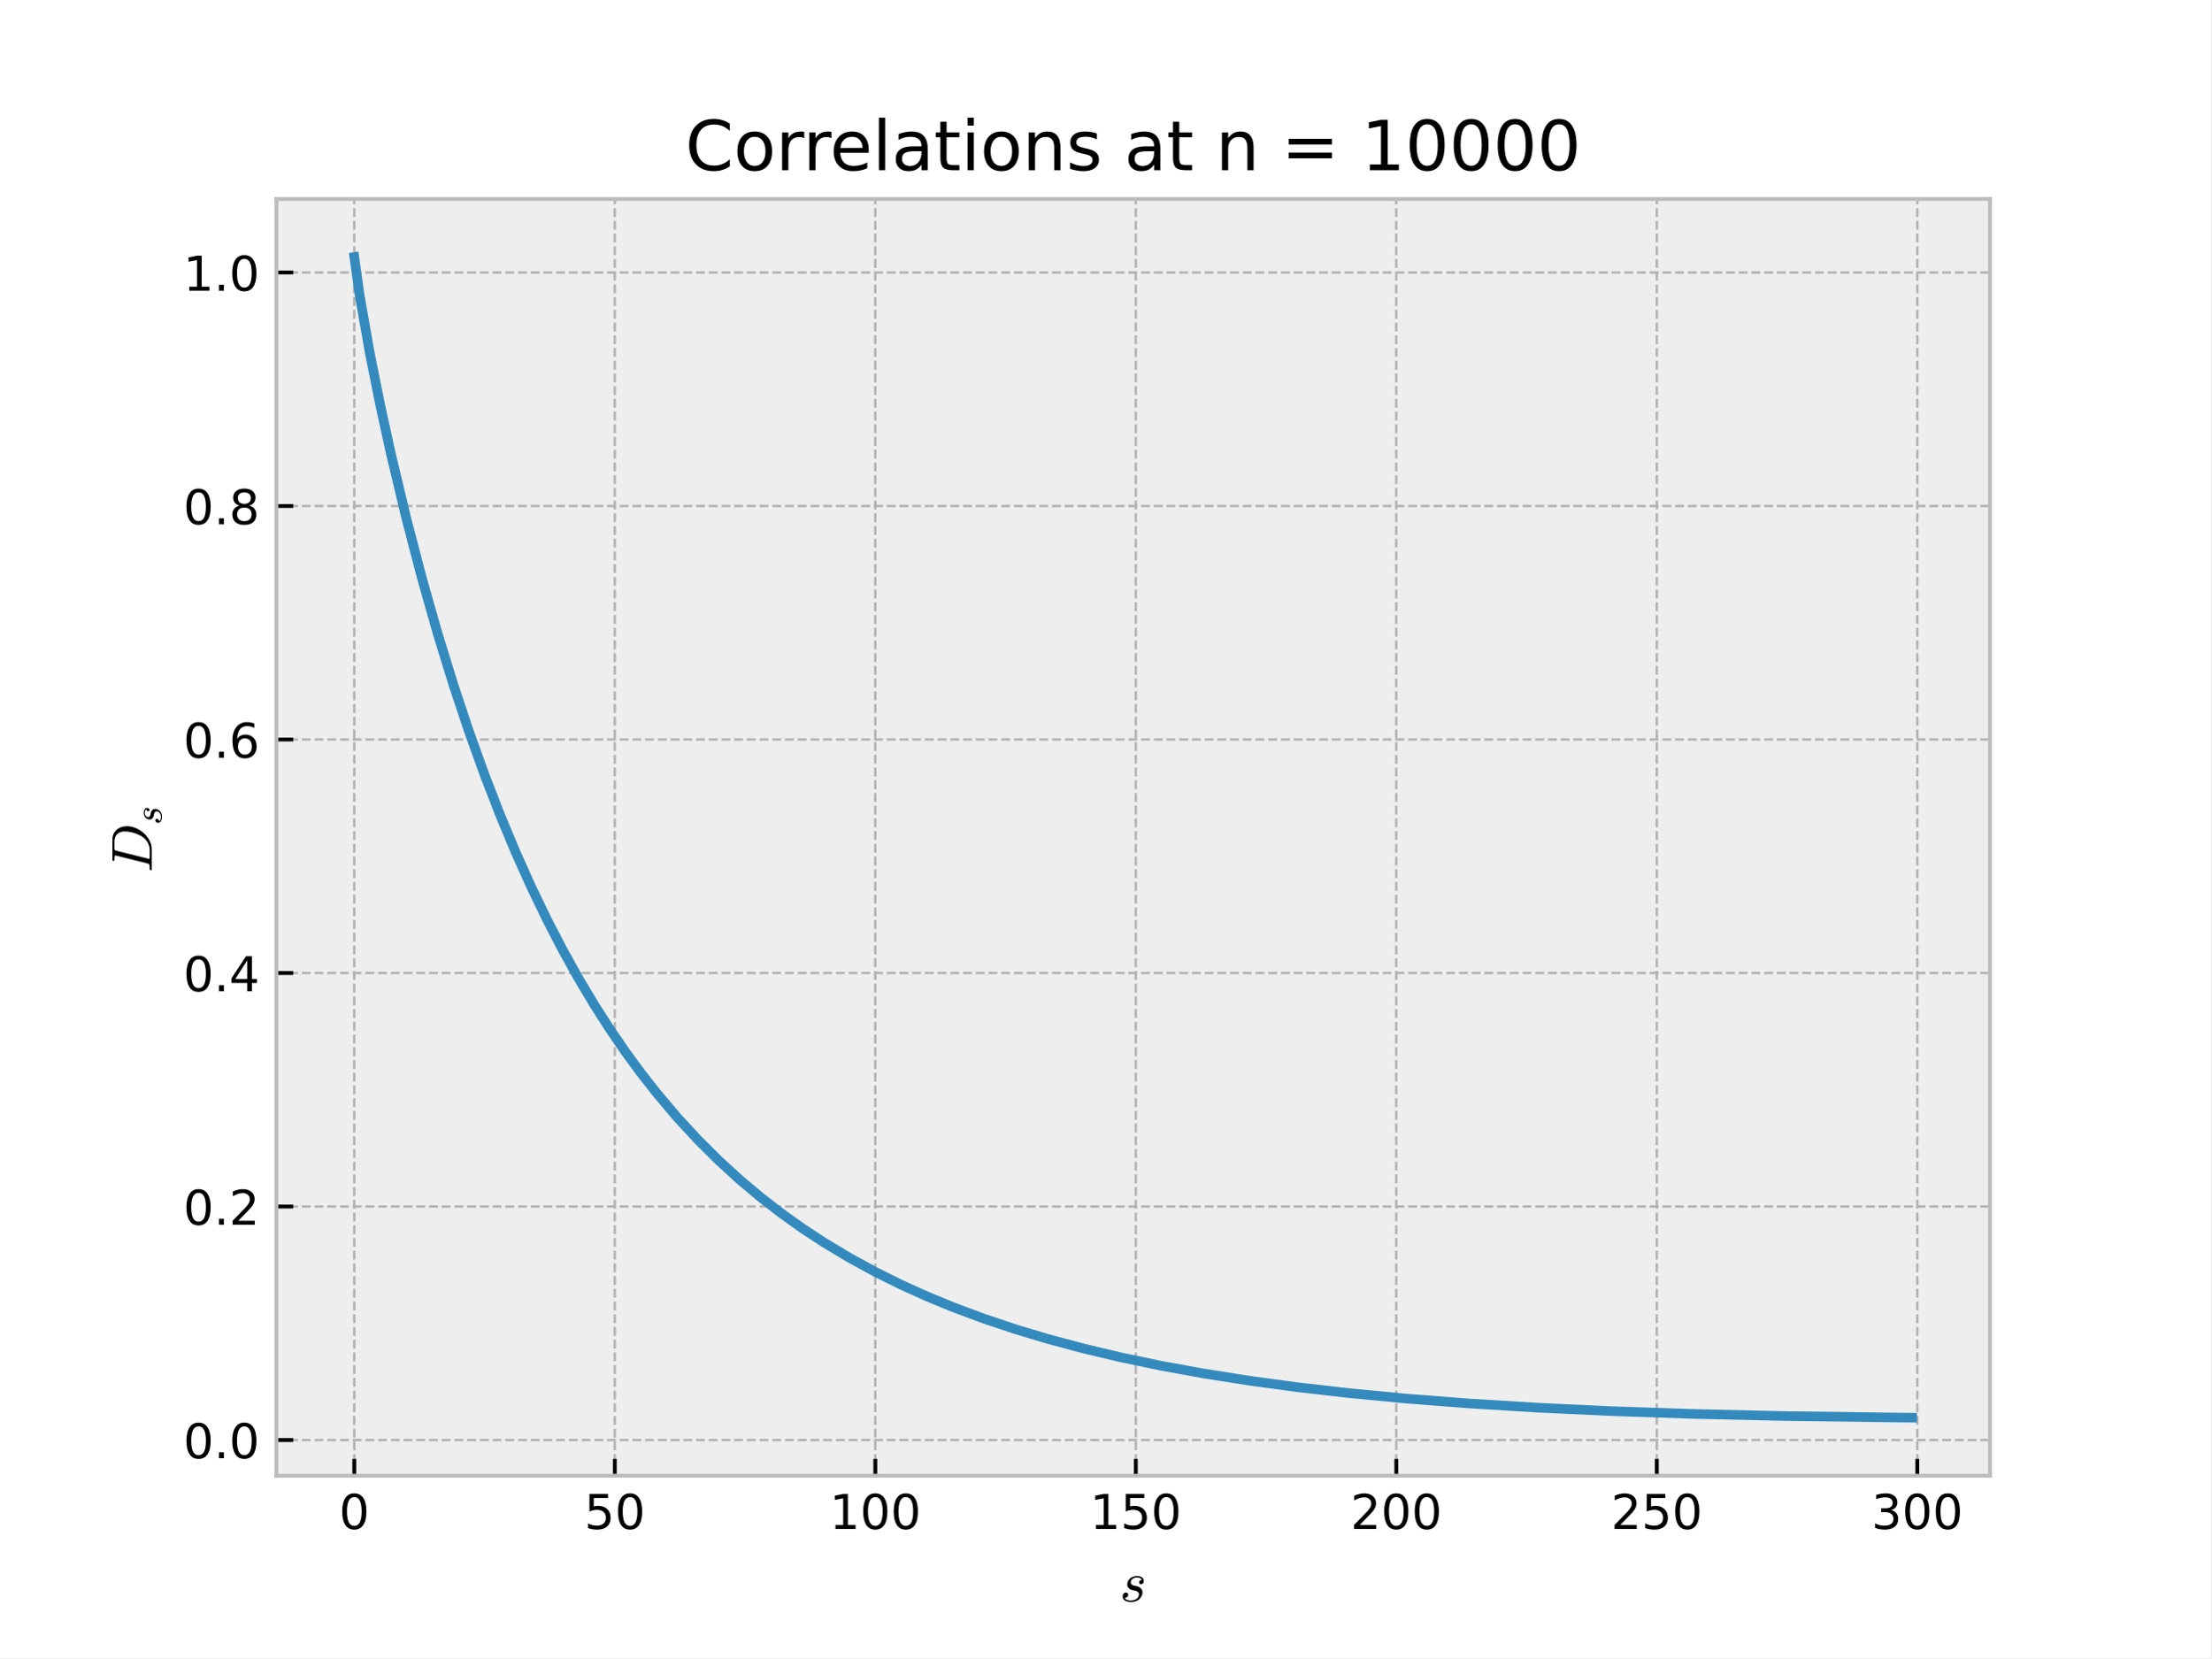
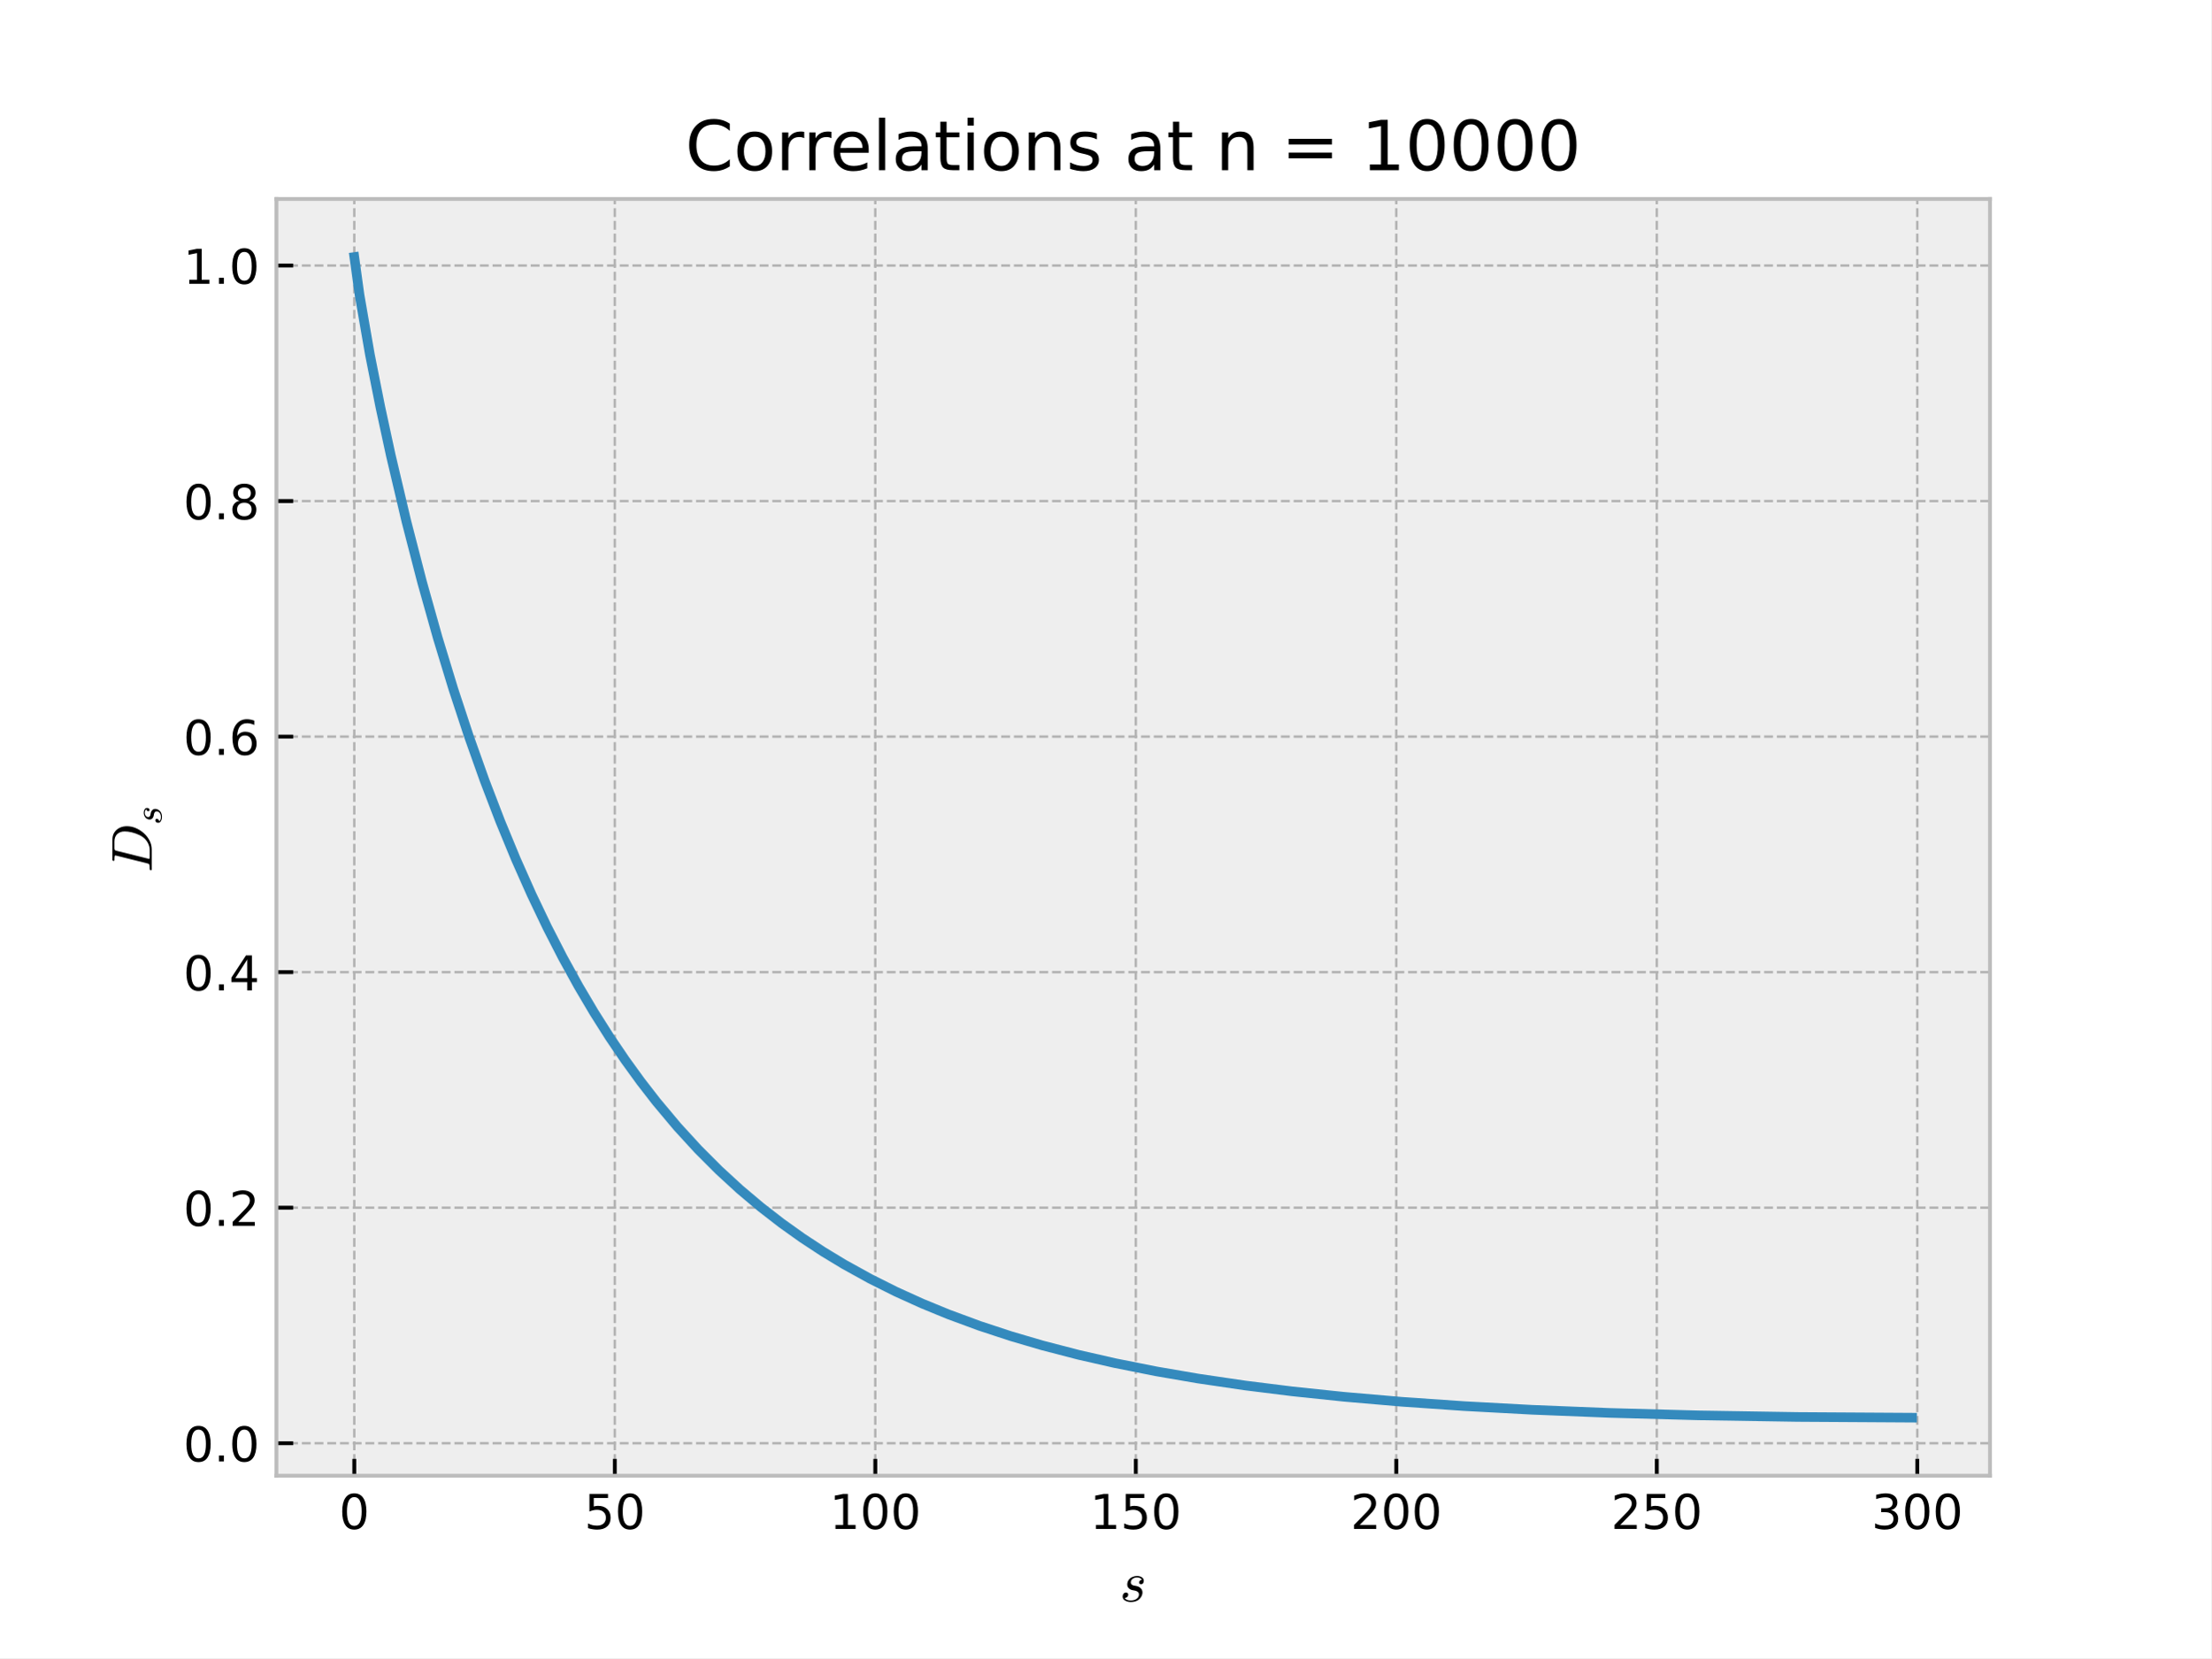
<svg xmlns="http://www.w3.org/2000/svg" xmlns:xlink="http://www.w3.org/1999/xlink" width="460.8pt" height="345.6pt" viewBox="0 0 460.8 345.6" version="1.1">
  <defs>
    <style type="text/css">*{stroke-linejoin: round; stroke-linecap: butt}</style>
  </defs>
  <g id="figure_1">
    <g id="patch_1">
      <path d="M 0 345.6  L 460.8 345.6  L 460.8 0  L 0 0  z " style="fill: #ffffff" />
    </g>
    <g id="axes_1">
      <g id="patch_2">
        <path d="M 57.6 307.584  L 414.72 307.584  L 414.72 41.472  L 57.6 41.472  z " style="fill: #eeeeee" />
      </g>
      <g id="matplotlib.axis_1">
        <g id="xtick_1">
          <g id="line2d_1">
-             <path d="M 73.833 307.584  L 73.833 41.472  " clip-path="url(#pfc2449b276)" style="fill: none; stroke-dasharray: 1.85,0.8; stroke-dashoffset: 0; stroke: #b2b2b2; stroke-width: 0.5" />
+             <path d="M 73.833 307.584  L 73.833 41.472  " clip-path="url(#pf0d243ee56)" style="fill: none; stroke-dasharray: 1.85,0.8; stroke-dashoffset: 0; stroke: #b2b2b2; stroke-width: 0.5" />
          </g>
          <g id="line2d_2">
            <defs>
-               <path id="m87b66671cf" d="M 0 0  L 0 -3.5  " style="stroke: #000000; stroke-width: 0.8" />
+               <path id="md43a0b402d" d="M 0 0  L 0 -3.5  " style="stroke: #000000; stroke-width: 0.8" />
            </defs>
            <g>
-               <use xlink:href="#m87b66671cf" x="73.833" y="307.584" style="stroke: #000000; stroke-width: 0.8" />
+               <use xlink:href="#md43a0b402d" x="73.833" y="307.584" style="stroke: #000000; stroke-width: 0.8" />
            </g>
          </g>
          <g id="text_1">
            <g transform="translate(70.65148 318.6824) scale(0.1 -0.1)">
              <defs>
                <path id="DejaVuSans-30" d="M 2034 4250  Q 1547 4250 1301 3770  Q 1056 3291 1056 2328  Q 1056 1369 1301 889  Q 1547 409 2034 409  Q 2525 409 2770 889  Q 3016 1369 3016 2328  Q 3016 3291 2770 3770  Q 2525 4250 2034 4250  z M 2034 4750  Q 2819 4750 3233 4129  Q 3647 3509 3647 2328  Q 3647 1150 3233 529  Q 2819 -91 2034 -91  Q 1250 -91 836 529  Q 422 1150 422 2328  Q 422 3509 836 4129  Q 1250 4750 2034 4750  z " transform="scale(0.015625)" />
              </defs>
              <use xlink:href="#DejaVuSans-30" />
            </g>
          </g>
        </g>
        <g id="xtick_2">
          <g id="line2d_3">
-             <path d="M 128.123 307.584  L 128.123 41.472  " clip-path="url(#pfc2449b276)" style="fill: none; stroke-dasharray: 1.85,0.8; stroke-dashoffset: 0; stroke: #b2b2b2; stroke-width: 0.5" />
+             <path d="M 128.123 307.584  L 128.123 41.472  " clip-path="url(#pf0d243ee56)" style="fill: none; stroke-dasharray: 1.85,0.8; stroke-dashoffset: 0; stroke: #b2b2b2; stroke-width: 0.5" />
          </g>
          <g id="line2d_4">
            <g>
-               <use xlink:href="#m87b66671cf" x="128.123" y="307.584" style="stroke: #000000; stroke-width: 0.8" />
+               <use xlink:href="#md43a0b402d" x="128.123" y="307.584" style="stroke: #000000; stroke-width: 0.8" />
            </g>
          </g>
          <g id="text_2">
            <g transform="translate(121.7603 318.6824) scale(0.1 -0.1)">
              <defs>
                <path id="DejaVuSans-35" d="M 691 4666  L 3169 4666  L 3169 4134  L 1269 4134  L 1269 2991  Q 1406 3038 1543 3061  Q 1681 3084 1819 3084  Q 2600 3084 3056 2656  Q 3513 2228 3513 1497  Q 3513 744 3044 326  Q 2575 -91 1722 -91  Q 1428 -91 1123 -41  Q 819 9 494 109  L 494 744  Q 775 591 1075 516  Q 1375 441 1709 441  Q 2250 441 2565 725  Q 2881 1009 2881 1497  Q 2881 1984 2565 2268  Q 2250 2553 1709 2553  Q 1456 2553 1204 2497  Q 953 2441 691 2322  L 691 4666  z " transform="scale(0.015625)" />
              </defs>
              <use xlink:href="#DejaVuSans-35" />
              <use xlink:href="#DejaVuSans-30" x="63.623" />
            </g>
          </g>
        </g>
        <g id="xtick_3">
          <g id="line2d_5">
-             <path d="M 182.413 307.584  L 182.413 41.472  " clip-path="url(#pfc2449b276)" style="fill: none; stroke-dasharray: 1.85,0.8; stroke-dashoffset: 0; stroke: #b2b2b2; stroke-width: 0.5" />
+             <path d="M 182.413 307.584  L 182.413 41.472  " clip-path="url(#pf0d243ee56)" style="fill: none; stroke-dasharray: 1.85,0.8; stroke-dashoffset: 0; stroke: #b2b2b2; stroke-width: 0.5" />
          </g>
          <g id="line2d_6">
            <g>
-               <use xlink:href="#m87b66671cf" x="182.413" y="307.584" style="stroke: #000000; stroke-width: 0.8" />
+               <use xlink:href="#md43a0b402d" x="182.413" y="307.584" style="stroke: #000000; stroke-width: 0.8" />
            </g>
          </g>
          <g id="text_3">
            <g transform="translate(172.8691 318.6824) scale(0.1 -0.1)">
              <defs>
                <path id="DejaVuSans-31" d="M 794 531  L 1825 531  L 1825 4091  L 703 3866  L 703 4441  L 1819 4666  L 2450 4666  L 2450 531  L 3481 531  L 3481 0  L 794 0  L 794 531  z " transform="scale(0.015625)" />
              </defs>
              <use xlink:href="#DejaVuSans-31" />
              <use xlink:href="#DejaVuSans-30" x="63.623" />
              <use xlink:href="#DejaVuSans-30" x="127.246" />
            </g>
          </g>
        </g>
        <g id="xtick_4">
          <g id="line2d_7">
-             <path d="M 236.703 307.584  L 236.703 41.472  " clip-path="url(#pfc2449b276)" style="fill: none; stroke-dasharray: 1.85,0.8; stroke-dashoffset: 0; stroke: #b2b2b2; stroke-width: 0.5" />
+             <path d="M 236.703 307.584  L 236.703 41.472  " clip-path="url(#pf0d243ee56)" style="fill: none; stroke-dasharray: 1.85,0.8; stroke-dashoffset: 0; stroke: #b2b2b2; stroke-width: 0.5" />
          </g>
          <g id="line2d_8">
            <g>
-               <use xlink:href="#m87b66671cf" x="236.703" y="307.584" style="stroke: #000000; stroke-width: 0.8" />
+               <use xlink:href="#md43a0b402d" x="236.703" y="307.584" style="stroke: #000000; stroke-width: 0.8" />
            </g>
          </g>
          <g id="text_4">
            <g transform="translate(227.1592 318.6824) scale(0.1 -0.1)">
              <use xlink:href="#DejaVuSans-31" />
              <use xlink:href="#DejaVuSans-35" x="63.623" />
              <use xlink:href="#DejaVuSans-30" x="127.246" />
            </g>
          </g>
        </g>
        <g id="xtick_5">
          <g id="line2d_9">
-             <path d="M 290.993 307.584  L 290.993 41.472  " clip-path="url(#pfc2449b276)" style="fill: none; stroke-dasharray: 1.85,0.8; stroke-dashoffset: 0; stroke: #b2b2b2; stroke-width: 0.5" />
+             <path d="M 290.993 307.584  L 290.993 41.472  " clip-path="url(#pf0d243ee56)" style="fill: none; stroke-dasharray: 1.85,0.8; stroke-dashoffset: 0; stroke: #b2b2b2; stroke-width: 0.5" />
          </g>
          <g id="line2d_10">
            <g>
-               <use xlink:href="#m87b66671cf" x="290.993" y="307.584" style="stroke: #000000; stroke-width: 0.8" />
+               <use xlink:href="#md43a0b402d" x="290.993" y="307.584" style="stroke: #000000; stroke-width: 0.8" />
            </g>
          </g>
          <g id="text_5">
            <g transform="translate(281.4492 318.6824) scale(0.1 -0.1)">
              <defs>
                <path id="DejaVuSans-32" d="M 1228 531  L 3431 531  L 3431 0  L 469 0  L 469 531  Q 828 903 1448 1529  Q 2069 2156 2228 2338  Q 2531 2678 2651 2914  Q 2772 3150 2772 3378  Q 2772 3750 2511 3984  Q 2250 4219 1831 4219  Q 1534 4219 1204 4116  Q 875 4013 500 3803  L 500 4441  Q 881 4594 1212 4672  Q 1544 4750 1819 4750  Q 2544 4750 2975 4387  Q 3406 4025 3406 3419  Q 3406 3131 3298 2873  Q 3191 2616 2906 2266  Q 2828 2175 2409 1742  Q 1991 1309 1228 531  z " transform="scale(0.015625)" />
              </defs>
              <use xlink:href="#DejaVuSans-32" />
              <use xlink:href="#DejaVuSans-30" x="63.623" />
              <use xlink:href="#DejaVuSans-30" x="127.246" />
            </g>
          </g>
        </g>
        <g id="xtick_6">
          <g id="line2d_11">
-             <path d="M 345.283 307.584  L 345.283 41.472  " clip-path="url(#pfc2449b276)" style="fill: none; stroke-dasharray: 1.85,0.8; stroke-dashoffset: 0; stroke: #b2b2b2; stroke-width: 0.5" />
+             <path d="M 345.283 307.584  L 345.283 41.472  " clip-path="url(#pf0d243ee56)" style="fill: none; stroke-dasharray: 1.85,0.8; stroke-dashoffset: 0; stroke: #b2b2b2; stroke-width: 0.5" />
          </g>
          <g id="line2d_12">
            <g>
-               <use xlink:href="#m87b66671cf" x="345.283" y="307.584" style="stroke: #000000; stroke-width: 0.8" />
+               <use xlink:href="#md43a0b402d" x="345.283" y="307.584" style="stroke: #000000; stroke-width: 0.8" />
            </g>
          </g>
          <g id="text_6">
            <g transform="translate(335.7393 318.6824) scale(0.1 -0.1)">
              <use xlink:href="#DejaVuSans-32" />
              <use xlink:href="#DejaVuSans-35" x="63.623" />
              <use xlink:href="#DejaVuSans-30" x="127.246" />
            </g>
          </g>
        </g>
        <g id="xtick_7">
          <g id="line2d_13">
-             <path d="M 399.573 307.584  L 399.573 41.472  " clip-path="url(#pfc2449b276)" style="fill: none; stroke-dasharray: 1.85,0.8; stroke-dashoffset: 0; stroke: #b2b2b2; stroke-width: 0.5" />
+             <path d="M 399.573 307.584  L 399.573 41.472  " clip-path="url(#pf0d243ee56)" style="fill: none; stroke-dasharray: 1.85,0.8; stroke-dashoffset: 0; stroke: #b2b2b2; stroke-width: 0.5" />
          </g>
          <g id="line2d_14">
            <g>
-               <use xlink:href="#m87b66671cf" x="399.573" y="307.584" style="stroke: #000000; stroke-width: 0.8" />
+               <use xlink:href="#md43a0b402d" x="399.573" y="307.584" style="stroke: #000000; stroke-width: 0.8" />
            </g>
          </g>
          <g id="text_7">
            <g transform="translate(390.0293 318.6824) scale(0.1 -0.1)">
              <defs>
                <path id="DejaVuSans-33" d="M 2597 2516  Q 3050 2419 3304 2112  Q 3559 1806 3559 1356  Q 3559 666 3084 287  Q 2609 -91 1734 -91  Q 1441 -91 1130 -33  Q 819 25 488 141  L 488 750  Q 750 597 1062 519  Q 1375 441 1716 441  Q 2309 441 2620 675  Q 2931 909 2931 1356  Q 2931 1769 2642 2001  Q 2353 2234 1838 2234  L 1294 2234  L 1294 2753  L 1863 2753  Q 2328 2753 2575 2939  Q 2822 3125 2822 3475  Q 2822 3834 2567 4026  Q 2313 4219 1838 4219  Q 1578 4219 1281 4162  Q 984 4106 628 3988  L 628 4550  Q 988 4650 1302 4700  Q 1616 4750 1894 4750  Q 2613 4750 3031 4423  Q 3450 4097 3450 3541  Q 3450 3153 3228 2886  Q 3006 2619 2597 2516  z " transform="scale(0.015625)" />
              </defs>
              <use xlink:href="#DejaVuSans-33" />
              <use xlink:href="#DejaVuSans-30" x="63.623" />
              <use xlink:href="#DejaVuSans-30" x="127.246" />
            </g>
          </g>
        </g>
        <g id="text_8">
          <g transform="translate(233.34 333.8802) scale(0.12 -0.12)">
            <defs>
              <path id="Cmmi10-73" d="M 556 391  Q 728 97 1247 97  Q 1472 97 1675 173  Q 1878 250 2011 403  Q 2144 556 2144 775  Q 2144 941 2025 1047  Q 1906 1153 1734 1191  L 1388 1259  Q 1150 1319 997 1481  Q 844 1644 844 1875  Q 844 2159 998 2378  Q 1153 2597 1406 2712  Q 1659 2828 1931 2828  Q 2222 2828 2451 2689  Q 2681 2550 2681 2278  Q 2681 2131 2598 2018  Q 2516 1906 2369 1906  Q 2284 1906 2223 1961  Q 2163 2016 2163 2100  Q 2163 2175 2205 2245  Q 2247 2316 2317 2358  Q 2388 2400 2463 2400  Q 2406 2538 2251 2600  Q 2097 2663 1919 2663  Q 1756 2663 1593 2597  Q 1431 2531 1332 2404  Q 1234 2278 1234 2106  Q 1234 1991 1315 1903  Q 1397 1816 1516 1778  L 1888 1703  Q 2066 1666 2214 1570  Q 2363 1475 2448 1329  Q 2534 1184 2534 997  Q 2534 759 2401 528  Q 2269 297 2075 159  Q 1734 -72 1241 -72  Q 900 -72 615 84  Q 331 241 331 550  Q 331 725 432 854  Q 534 984 709 984  Q 813 984 883 921  Q 953 859 953 756  Q 953 609 843 500  Q 734 391 588 391  L 556 391  z " transform="scale(0.015625)" />
            </defs>
            <use xlink:href="#Cmmi10-73" transform="translate(0 0.8125)" />
          </g>
        </g>
      </g>
      <g id="matplotlib.axis_2">
        <g id="ytick_1">
          <g id="line2d_15">
-             <path d="M 57.6 300.147  L 414.72 300.147  " clip-path="url(#pfc2449b276)" style="fill: none; stroke-dasharray: 1.85,0.8; stroke-dashoffset: 0; stroke: #b2b2b2; stroke-width: 0.5" />
+             <path d="M 57.6 300.815  L 414.72 300.815  " clip-path="url(#pf0d243ee56)" style="fill: none; stroke-dasharray: 1.85,0.8; stroke-dashoffset: 0; stroke: #b2b2b2; stroke-width: 0.5" />
          </g>
          <g id="line2d_16">
            <defs>
-               <path id="mf026944e05" d="M 0 0  L 3.5 0  " style="stroke: #000000; stroke-width: 0.8" />
+               <path id="m0c262ddbe7" d="M 0 0  L 3.5 0  " style="stroke: #000000; stroke-width: 0.8" />
            </defs>
            <g>
-               <use xlink:href="#mf026944e05" x="57.6" y="300.147" style="stroke: #000000; stroke-width: 0.8" />
+               <use xlink:href="#m0c262ddbe7" x="57.6" y="300.815" style="stroke: #000000; stroke-width: 0.8" />
            </g>
          </g>
          <g id="text_9">
-             <g transform="translate(38.19687 303.9464) scale(0.1 -0.1)">
+             <g transform="translate(38.19687 304.614) scale(0.1 -0.1)">
              <defs>
                <path id="DejaVuSans-2e" d="M 684 794  L 1344 794  L 1344 0  L 684 0  L 684 794  z " transform="scale(0.015625)" />
              </defs>
              <use xlink:href="#DejaVuSans-30" />
              <use xlink:href="#DejaVuSans-2e" x="63.623" />
              <use xlink:href="#DejaVuSans-30" x="95.41" />
            </g>
          </g>
        </g>
        <g id="ytick_2">
          <g id="line2d_17">
-             <path d="M 57.6 251.475  L 414.72 251.475  " clip-path="url(#pfc2449b276)" style="fill: none; stroke-dasharray: 1.85,0.8; stroke-dashoffset: 0; stroke: #b2b2b2; stroke-width: 0.5" />
+             <path d="M 57.6 251.72  L 414.72 251.72  " clip-path="url(#pf0d243ee56)" style="fill: none; stroke-dasharray: 1.85,0.8; stroke-dashoffset: 0; stroke: #b2b2b2; stroke-width: 0.5" />
          </g>
          <g id="line2d_18">
            <g>
-               <use xlink:href="#mf026944e05" x="57.6" y="251.475" style="stroke: #000000; stroke-width: 0.8" />
+               <use xlink:href="#m0c262ddbe7" x="57.6" y="251.72" style="stroke: #000000; stroke-width: 0.8" />
            </g>
          </g>
          <g id="text_10">
-             <g transform="translate(38.19687 255.2741) scale(0.1 -0.1)">
+             <g transform="translate(38.19687 255.5193) scale(0.1 -0.1)">
              <use xlink:href="#DejaVuSans-30" />
              <use xlink:href="#DejaVuSans-2e" x="63.623" />
              <use xlink:href="#DejaVuSans-32" x="95.41" />
            </g>
          </g>
        </g>
        <g id="ytick_3">
          <g id="line2d_19">
-             <path d="M 57.6 202.803  L 414.72 202.803  " clip-path="url(#pfc2449b276)" style="fill: none; stroke-dasharray: 1.85,0.8; stroke-dashoffset: 0; stroke: #b2b2b2; stroke-width: 0.5" />
+             <path d="M 57.6 202.625  L 414.72 202.625  " clip-path="url(#pf0d243ee56)" style="fill: none; stroke-dasharray: 1.85,0.8; stroke-dashoffset: 0; stroke: #b2b2b2; stroke-width: 0.5" />
          </g>
          <g id="line2d_20">
            <g>
-               <use xlink:href="#mf026944e05" x="57.6" y="202.803" style="stroke: #000000; stroke-width: 0.8" />
+               <use xlink:href="#m0c262ddbe7" x="57.6" y="202.625" style="stroke: #000000; stroke-width: 0.8" />
            </g>
          </g>
          <g id="text_11">
-             <g transform="translate(38.19687 206.6018) scale(0.1 -0.1)">
+             <g transform="translate(38.19687 206.4246) scale(0.1 -0.1)">
              <defs>
                <path id="DejaVuSans-34" d="M 2419 4116  L 825 1625  L 2419 1625  L 2419 4116  z M 2253 4666  L 3047 4666  L 3047 1625  L 3713 1625  L 3713 1100  L 3047 1100  L 3047 0  L 2419 0  L 2419 1100  L 313 1100  L 313 1709  L 2253 4666  z " transform="scale(0.015625)" />
              </defs>
              <use xlink:href="#DejaVuSans-30" />
              <use xlink:href="#DejaVuSans-2e" x="63.623" />
              <use xlink:href="#DejaVuSans-34" x="95.41" />
            </g>
          </g>
        </g>
        <g id="ytick_4">
          <g id="line2d_21">
-             <path d="M 57.6 154.13  L 414.72 154.13  " clip-path="url(#pfc2449b276)" style="fill: none; stroke-dasharray: 1.85,0.8; stroke-dashoffset: 0; stroke: #b2b2b2; stroke-width: 0.5" />
+             <path d="M 57.6 153.531  L 414.72 153.531  " clip-path="url(#pf0d243ee56)" style="fill: none; stroke-dasharray: 1.85,0.8; stroke-dashoffset: 0; stroke: #b2b2b2; stroke-width: 0.5" />
          </g>
          <g id="line2d_22">
            <g>
-               <use xlink:href="#mf026944e05" x="57.6" y="154.13" style="stroke: #000000; stroke-width: 0.8" />
+               <use xlink:href="#m0c262ddbe7" x="57.6" y="153.531" style="stroke: #000000; stroke-width: 0.8" />
            </g>
          </g>
          <g id="text_12">
-             <g transform="translate(38.19687 157.9295) scale(0.1 -0.1)">
+             <g transform="translate(38.19687 157.3299) scale(0.1 -0.1)">
              <defs>
                <path id="DejaVuSans-36" d="M 2113 2584  Q 1688 2584 1439 2293  Q 1191 2003 1191 1497  Q 1191 994 1439 701  Q 1688 409 2113 409  Q 2538 409 2786 701  Q 3034 994 3034 1497  Q 3034 2003 2786 2293  Q 2538 2584 2113 2584  z M 3366 4563  L 3366 3988  Q 3128 4100 2886 4159  Q 2644 4219 2406 4219  Q 1781 4219 1451 3797  Q 1122 3375 1075 2522  Q 1259 2794 1537 2939  Q 1816 3084 2150 3084  Q 2853 3084 3261 2657  Q 3669 2231 3669 1497  Q 3669 778 3244 343  Q 2819 -91 2113 -91  Q 1303 -91 875 529  Q 447 1150 447 2328  Q 447 3434 972 4092  Q 1497 4750 2381 4750  Q 2619 4750 2861 4703  Q 3103 4656 3366 4563  z " transform="scale(0.015625)" />
              </defs>
              <use xlink:href="#DejaVuSans-30" />
              <use xlink:href="#DejaVuSans-2e" x="63.623" />
              <use xlink:href="#DejaVuSans-36" x="95.41" />
            </g>
          </g>
        </g>
        <g id="ytick_5">
          <g id="line2d_23">
-             <path d="M 57.6 105.458  L 414.72 105.458  " clip-path="url(#pfc2449b276)" style="fill: none; stroke-dasharray: 1.85,0.8; stroke-dashoffset: 0; stroke: #b2b2b2; stroke-width: 0.5" />
+             <path d="M 57.6 104.436  L 414.72 104.436  " clip-path="url(#pf0d243ee56)" style="fill: none; stroke-dasharray: 1.85,0.8; stroke-dashoffset: 0; stroke: #b2b2b2; stroke-width: 0.5" />
          </g>
          <g id="line2d_24">
            <g>
-               <use xlink:href="#mf026944e05" x="57.6" y="105.458" style="stroke: #000000; stroke-width: 0.8" />
+               <use xlink:href="#m0c262ddbe7" x="57.6" y="104.436" style="stroke: #000000; stroke-width: 0.8" />
            </g>
          </g>
          <g id="text_13">
-             <g transform="translate(38.19687 109.2572) scale(0.1 -0.1)">
+             <g transform="translate(38.19687 108.2352) scale(0.1 -0.1)">
              <defs>
                <path id="DejaVuSans-38" d="M 2034 2216  Q 1584 2216 1326 1975  Q 1069 1734 1069 1313  Q 1069 891 1326 650  Q 1584 409 2034 409  Q 2484 409 2743 651  Q 3003 894 3003 1313  Q 3003 1734 2745 1975  Q 2488 2216 2034 2216  z M 1403 2484  Q 997 2584 770 2862  Q 544 3141 544 3541  Q 544 4100 942 4425  Q 1341 4750 2034 4750  Q 2731 4750 3128 4425  Q 3525 4100 3525 3541  Q 3525 3141 3298 2862  Q 3072 2584 2669 2484  Q 3125 2378 3379 2068  Q 3634 1759 3634 1313  Q 3634 634 3220 271  Q 2806 -91 2034 -91  Q 1263 -91 848 271  Q 434 634 434 1313  Q 434 1759 690 2068  Q 947 2378 1403 2484  z M 1172 3481  Q 1172 3119 1398 2916  Q 1625 2713 2034 2713  Q 2441 2713 2670 2916  Q 2900 3119 2900 3481  Q 2900 3844 2670 4047  Q 2441 4250 2034 4250  Q 1625 4250 1398 4047  Q 1172 3844 1172 3481  z " transform="scale(0.015625)" />
              </defs>
              <use xlink:href="#DejaVuSans-30" />
              <use xlink:href="#DejaVuSans-2e" x="63.623" />
              <use xlink:href="#DejaVuSans-38" x="95.41" />
            </g>
          </g>
        </g>
        <g id="ytick_6">
          <g id="line2d_25">
-             <path d="M 57.6 56.786  L 414.72 56.786  " clip-path="url(#pfc2449b276)" style="fill: none; stroke-dasharray: 1.85,0.8; stroke-dashoffset: 0; stroke: #b2b2b2; stroke-width: 0.5" />
+             <path d="M 57.6 55.341  L 414.72 55.341  " clip-path="url(#pf0d243ee56)" style="fill: none; stroke-dasharray: 1.85,0.8; stroke-dashoffset: 0; stroke: #b2b2b2; stroke-width: 0.5" />
          </g>
          <g id="line2d_26">
            <g>
-               <use xlink:href="#mf026944e05" x="57.6" y="56.786" style="stroke: #000000; stroke-width: 0.8" />
+               <use xlink:href="#m0c262ddbe7" x="57.6" y="55.341" style="stroke: #000000; stroke-width: 0.8" />
            </g>
          </g>
          <g id="text_14">
-             <g transform="translate(38.19687 60.58497) scale(0.1 -0.1)">
+             <g transform="translate(38.19687 59.14054) scale(0.1 -0.1)">
              <use xlink:href="#DejaVuSans-31" />
              <use xlink:href="#DejaVuSans-2e" x="63.623" />
              <use xlink:href="#DejaVuSans-30" x="95.41" />
            </g>
          </g>
        </g>
        <g id="text_15">
          <g transform="translate(31.70125 181.848) rotate(-90) scale(0.12 -0.12)">
            <defs>
              <path id="Cmmi10-44" d="M 313 0  Q 250 0 250 84  Q 253 100 262 139  Q 272 178 289 201  Q 306 225 331 225  Q 722 225 878 269  Q 959 297 997 441  L 1875 3956  Q 1888 4019 1888 4044  Q 1888 4113 1813 4122  Q 1691 4147 1350 4147  Q 1288 4147 1288 4231  Q 1291 4247 1300 4286  Q 1309 4325 1326 4348  Q 1344 4372 1369 4372  L 3669 4372  Q 4116 4372 4450 4155  Q 4784 3938 4962 3570  Q 5141 3203 5141 2759  Q 5141 2269 4937 1778  Q 4734 1288 4368 881  Q 4003 475 3534 237  Q 3066 0 2572 0  L 313 0  z M 1509 275  Q 1509 225 1728 225  L 2472 225  Q 2828 225 3159 372  Q 3491 519 3750 775  Q 3991 1016 4175 1406  Q 4359 1797 4461 2222  Q 4563 2647 4563 3003  Q 4563 3263 4486 3472  Q 4409 3681 4270 3831  Q 4131 3981 3922 4064  Q 3713 4147 3450 4147  L 2747 4147  Q 2572 4147 2515 4117  Q 2459 4088 2413 3928  L 1538 416  Q 1509 338 1509 275  z " transform="scale(0.015625)" />
            </defs>
            <use xlink:href="#Cmmi10-44" transform="translate(0 0.6875)" />
            <use xlink:href="#Cmmi10-73" transform="translate(82.71484 -16.31875) scale(0.7)" />
          </g>
        </g>
      </g>
      <g id="line2d_27">
-         <path d="M 73.833 53.568  L 74.919 61.375  L 77.09 73.735  L 79.262 84.538  L 81.433 94.456  L 84.691 108.118  L 87.948 120.595  L 91.206 132.064  L 94.463 142.646  L 97.72 152.43  L 100.978 161.494  L 104.235 169.901  L 107.493 177.708  L 110.75 184.964  L 114.007 191.714  L 117.265 197.999  L 120.522 203.855  L 123.78 209.316  L 127.037 214.412  L 130.294 219.172  L 133.552 223.62  L 136.809 227.779  L 141.152 232.914  L 145.496 237.619  L 149.839 241.937  L 154.182 245.904  L 158.525 249.553  L 162.868 252.913  L 167.212 256.011  L 171.555 258.87  L 176.984 262.14  L 182.413 265.106  L 187.842 267.801  L 193.271 270.253  L 198.7 272.487  L 205.215 274.912  L 211.729 277.088  L 218.244 279.044  L 225.845 281.08  L 233.445 282.883  L 242.132 284.696  L 250.818 286.276  L 260.591 287.815  L 270.363 289.135  L 281.221 290.379  L 293.165 291.519  L 306.194 292.529  L 320.31 293.396  L 335.511 294.112  L 352.884 294.707  L 372.428 295.155  L 396.316 295.469  L 398.487 295.488  L 398.487 295.488  " clip-path="url(#pfc2449b276)" style="fill: none; stroke: #348abd; stroke-width: 2; stroke-linecap: square" />
+         <path d="M 73.833 53.568  L 74.919 61.452  L 77.09 73.94  L 79.262 84.857  L 81.433 94.882  L 84.691 108.691  L 87.948 121.304  L 91.206 132.9  L 94.463 143.599  L 97.72 153.493  L 100.978 162.658  L 104.235 171.158  L 107.493 179.051  L 110.75 186.386  L 114.007 193.21  L 117.265 199.564  L 120.522 205.483  L 123.78 211.003  L 127.037 216.153  L 130.294 220.961  L 133.552 225.454  L 136.809 229.653  L 141.152 234.834  L 145.496 239.578  L 149.839 243.926  L 154.182 247.916  L 158.525 251.58  L 162.868 254.948  L 167.212 258.047  L 171.555 260.901  L 175.898 263.53  L 181.327 266.531  L 186.756 269.247  L 192.185 271.707  L 197.614 273.938  L 204.129 276.345  L 210.644 278.491  L 217.158 280.406  L 224.759 282.384  L 232.36 284.12  L 241.046 285.849  L 249.733 287.342  L 259.505 288.781  L 269.277 290.001  L 280.135 291.141  L 292.079 292.173  L 305.108 293.077  L 319.224 293.842  L 335.511 294.499  L 353.969 295.006  L 374.6 295.34  L 398.487 295.488  L 398.487 295.488  " clip-path="url(#pf0d243ee56)" style="fill: none; stroke: #348abd; stroke-width: 2; stroke-linecap: square" />
      </g>
      <g id="patch_3">
        <path d="M 57.6 307.584  L 57.6 41.472  " style="fill: none; stroke: #bcbcbc; stroke-width: 0.8; stroke-linejoin: miter; stroke-linecap: square" />
      </g>
      <g id="patch_4">
        <path d="M 414.72 307.584  L 414.72 41.472  " style="fill: none; stroke: #bcbcbc; stroke-width: 0.8; stroke-linejoin: miter; stroke-linecap: square" />
      </g>
      <g id="patch_5">
        <path d="M 57.6 307.584  L 414.72 307.584  " style="fill: none; stroke: #bcbcbc; stroke-width: 0.8; stroke-linejoin: miter; stroke-linecap: square" />
      </g>
      <g id="patch_6">
        <path d="M 57.6 41.472  L 414.72 41.472  " style="fill: none; stroke: #bcbcbc; stroke-width: 0.8; stroke-linejoin: miter; stroke-linecap: square" />
      </g>
      <g id="text_16">
        <g transform="translate(142.821 35.472) scale(0.144 -0.144)">
          <defs>
            <path id="DejaVuSans-43" d="M 4122 4306  L 4122 3641  Q 3803 3938 3442 4084  Q 3081 4231 2675 4231  Q 1875 4231 1450 3742  Q 1025 3253 1025 2328  Q 1025 1406 1450 917  Q 1875 428 2675 428  Q 3081 428 3442 575  Q 3803 722 4122 1019  L 4122 359  Q 3791 134 3420 21  Q 3050 -91 2638 -91  Q 1578 -91 968 557  Q 359 1206 359 2328  Q 359 3453 968 4101  Q 1578 4750 2638 4750  Q 3056 4750 3426 4639  Q 3797 4528 4122 4306  z " transform="scale(0.015625)" />
            <path id="DejaVuSans-6f" d="M 1959 3097  Q 1497 3097 1228 2736  Q 959 2375 959 1747  Q 959 1119 1226 758  Q 1494 397 1959 397  Q 2419 397 2687 759  Q 2956 1122 2956 1747  Q 2956 2369 2687 2733  Q 2419 3097 1959 3097  z M 1959 3584  Q 2709 3584 3137 3096  Q 3566 2609 3566 1747  Q 3566 888 3137 398  Q 2709 -91 1959 -91  Q 1206 -91 779 398  Q 353 888 353 1747  Q 353 2609 779 3096  Q 1206 3584 1959 3584  z " transform="scale(0.015625)" />
            <path id="DejaVuSans-72" d="M 2631 2963  Q 2534 3019 2420 3045  Q 2306 3072 2169 3072  Q 1681 3072 1420 2755  Q 1159 2438 1159 1844  L 1159 0  L 581 0  L 581 3500  L 1159 3500  L 1159 2956  Q 1341 3275 1631 3429  Q 1922 3584 2338 3584  Q 2397 3584 2469 3576  Q 2541 3569 2628 3553  L 2631 2963  z " transform="scale(0.015625)" />
            <path id="DejaVuSans-65" d="M 3597 1894  L 3597 1613  L 953 1613  Q 991 1019 1311 708  Q 1631 397 2203 397  Q 2534 397 2845 478  Q 3156 559 3463 722  L 3463 178  Q 3153 47 2828 -22  Q 2503 -91 2169 -91  Q 1331 -91 842 396  Q 353 884 353 1716  Q 353 2575 817 3079  Q 1281 3584 2069 3584  Q 2775 3584 3186 3129  Q 3597 2675 3597 1894  z M 3022 2063  Q 3016 2534 2758 2815  Q 2500 3097 2075 3097  Q 1594 3097 1305 2825  Q 1016 2553 972 2059  L 3022 2063  z " transform="scale(0.015625)" />
            <path id="DejaVuSans-6c" d="M 603 4863  L 1178 4863  L 1178 0  L 603 0  L 603 4863  z " transform="scale(0.015625)" />
            <path id="DejaVuSans-61" d="M 2194 1759  Q 1497 1759 1228 1600  Q 959 1441 959 1056  Q 959 750 1161 570  Q 1363 391 1709 391  Q 2188 391 2477 730  Q 2766 1069 2766 1631  L 2766 1759  L 2194 1759  z M 3341 1997  L 3341 0  L 2766 0  L 2766 531  Q 2569 213 2275 61  Q 1981 -91 1556 -91  Q 1019 -91 701 211  Q 384 513 384 1019  Q 384 1609 779 1909  Q 1175 2209 1959 2209  L 2766 2209  L 2766 2266  Q 2766 2663 2505 2880  Q 2244 3097 1772 3097  Q 1472 3097 1187 3025  Q 903 2953 641 2809  L 641 3341  Q 956 3463 1253 3523  Q 1550 3584 1831 3584  Q 2591 3584 2966 3190  Q 3341 2797 3341 1997  z " transform="scale(0.015625)" />
            <path id="DejaVuSans-74" d="M 1172 4494  L 1172 3500  L 2356 3500  L 2356 3053  L 1172 3053  L 1172 1153  Q 1172 725 1289 603  Q 1406 481 1766 481  L 2356 481  L 2356 0  L 1766 0  Q 1100 0 847 248  Q 594 497 594 1153  L 594 3053  L 172 3053  L 172 3500  L 594 3500  L 594 4494  L 1172 4494  z " transform="scale(0.015625)" />
            <path id="DejaVuSans-69" d="M 603 3500  L 1178 3500  L 1178 0  L 603 0  L 603 3500  z M 603 4863  L 1178 4863  L 1178 4134  L 603 4134  L 603 4863  z " transform="scale(0.015625)" />
            <path id="DejaVuSans-6e" d="M 3513 2113  L 3513 0  L 2938 0  L 2938 2094  Q 2938 2591 2744 2837  Q 2550 3084 2163 3084  Q 1697 3084 1428 2787  Q 1159 2491 1159 1978  L 1159 0  L 581 0  L 581 3500  L 1159 3500  L 1159 2956  Q 1366 3272 1645 3428  Q 1925 3584 2291 3584  Q 2894 3584 3203 3211  Q 3513 2838 3513 2113  z " transform="scale(0.015625)" />
            <path id="DejaVuSans-73" d="M 2834 3397  L 2834 2853  Q 2591 2978 2328 3040  Q 2066 3103 1784 3103  Q 1356 3103 1142 2972  Q 928 2841 928 2578  Q 928 2378 1081 2264  Q 1234 2150 1697 2047  L 1894 2003  Q 2506 1872 2764 1633  Q 3022 1394 3022 966  Q 3022 478 2636 193  Q 2250 -91 1575 -91  Q 1294 -91 989 -36  Q 684 19 347 128  L 347 722  Q 666 556 975 473  Q 1284 391 1588 391  Q 1994 391 2212 530  Q 2431 669 2431 922  Q 2431 1156 2273 1281  Q 2116 1406 1581 1522  L 1381 1569  Q 847 1681 609 1914  Q 372 2147 372 2553  Q 372 3047 722 3315  Q 1072 3584 1716 3584  Q 2034 3584 2315 3537  Q 2597 3491 2834 3397  z " transform="scale(0.015625)" />
            <path id="DejaVuSans-20" transform="scale(0.015625)" />
            <path id="DejaVuSans-3d" d="M 678 2906  L 4684 2906  L 4684 2381  L 678 2381  L 678 2906  z M 678 1631  L 4684 1631  L 4684 1100  L 678 1100  L 678 1631  z " transform="scale(0.015625)" />
          </defs>
          <use xlink:href="#DejaVuSans-43" />
          <use xlink:href="#DejaVuSans-6f" x="69.824" />
          <use xlink:href="#DejaVuSans-72" x="131.006" />
          <use xlink:href="#DejaVuSans-72" x="170.369" />
          <use xlink:href="#DejaVuSans-65" x="209.232" />
          <use xlink:href="#DejaVuSans-6c" x="270.756" />
          <use xlink:href="#DejaVuSans-61" x="298.539" />
          <use xlink:href="#DejaVuSans-74" x="359.818" />
          <use xlink:href="#DejaVuSans-69" x="399.027" />
          <use xlink:href="#DejaVuSans-6f" x="426.811" />
          <use xlink:href="#DejaVuSans-6e" x="487.992" />
          <use xlink:href="#DejaVuSans-73" x="551.371" />
          <use xlink:href="#DejaVuSans-20" x="603.471" />
          <use xlink:href="#DejaVuSans-61" x="635.258" />
          <use xlink:href="#DejaVuSans-74" x="696.537" />
          <use xlink:href="#DejaVuSans-20" x="735.746" />
          <use xlink:href="#DejaVuSans-6e" x="767.533" />
          <use xlink:href="#DejaVuSans-20" x="830.912" />
          <use xlink:href="#DejaVuSans-3d" x="862.699" />
          <use xlink:href="#DejaVuSans-20" x="946.488" />
          <use xlink:href="#DejaVuSans-31" x="978.275" />
          <use xlink:href="#DejaVuSans-30" x="1041.898" />
          <use xlink:href="#DejaVuSans-30" x="1105.521" />
          <use xlink:href="#DejaVuSans-30" x="1169.145" />
          <use xlink:href="#DejaVuSans-30" x="1232.768" />
        </g>
      </g>
    </g>
  </g>
  <defs>
-     <clipPath id="pfc2449b276">
+     <clipPath id="pf0d243ee56">
      <rect x="57.6" y="41.472" width="357.12" height="266.112" />
    </clipPath>
  </defs>
</svg>
